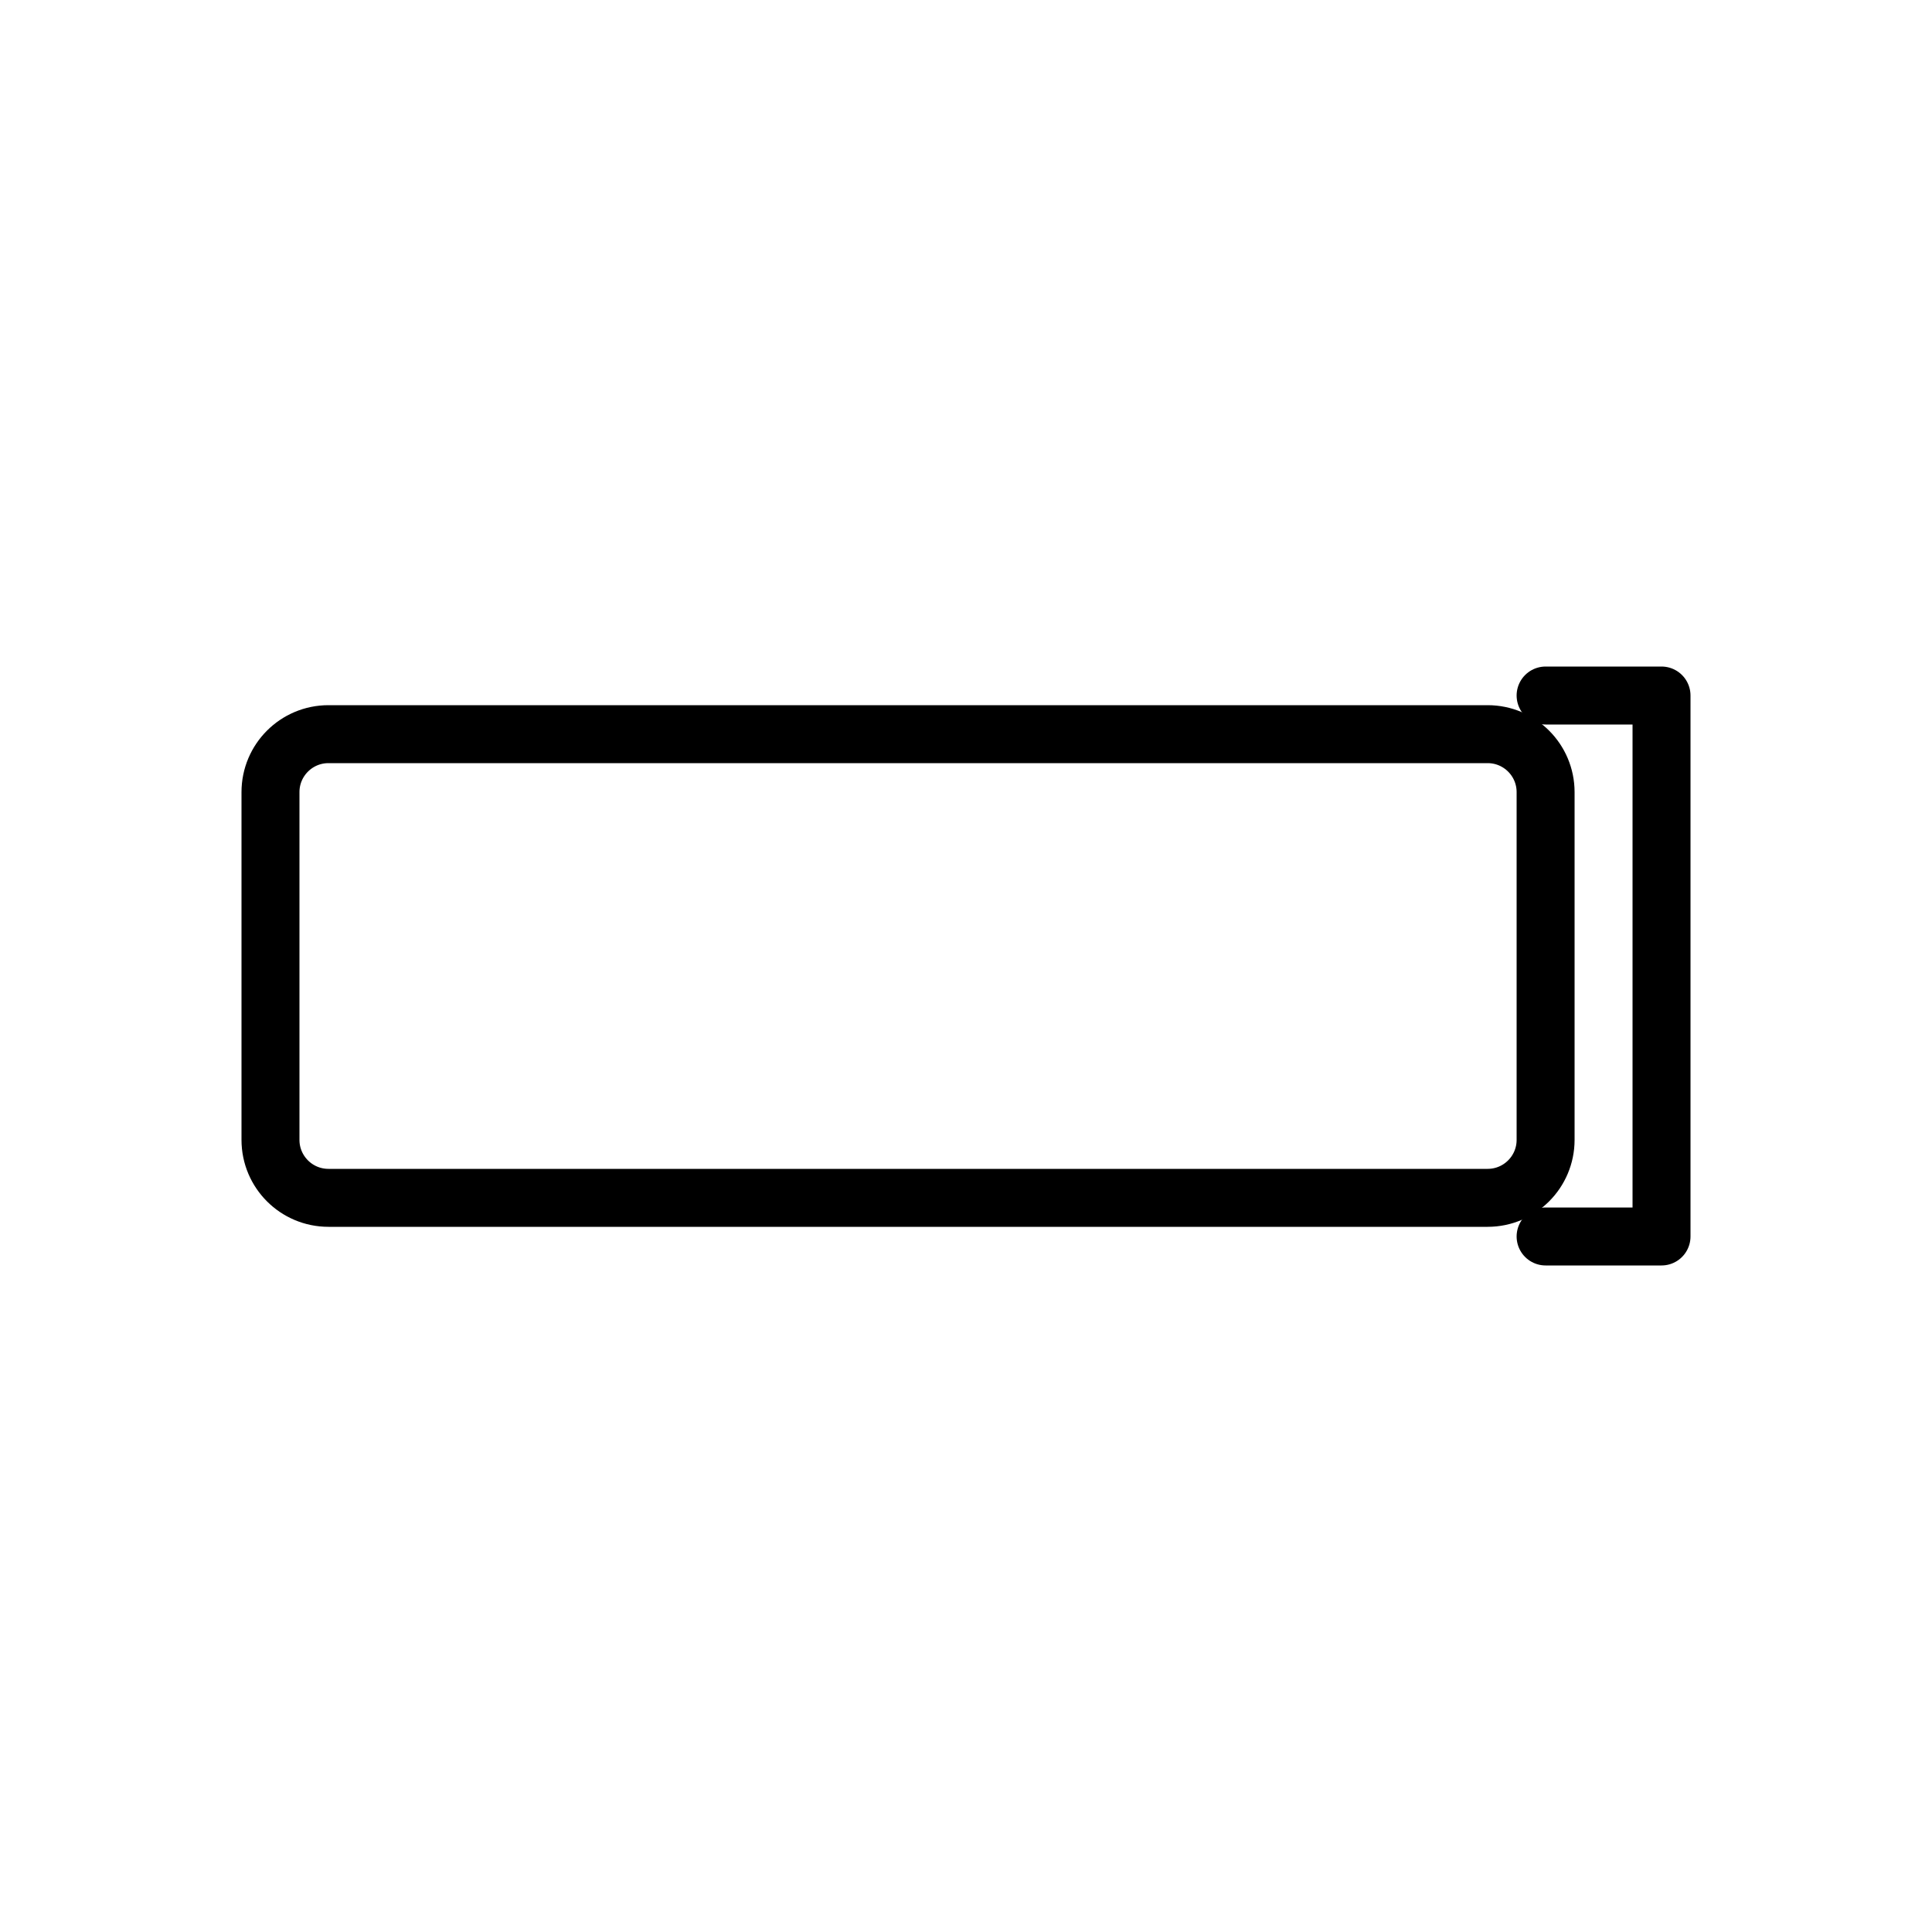
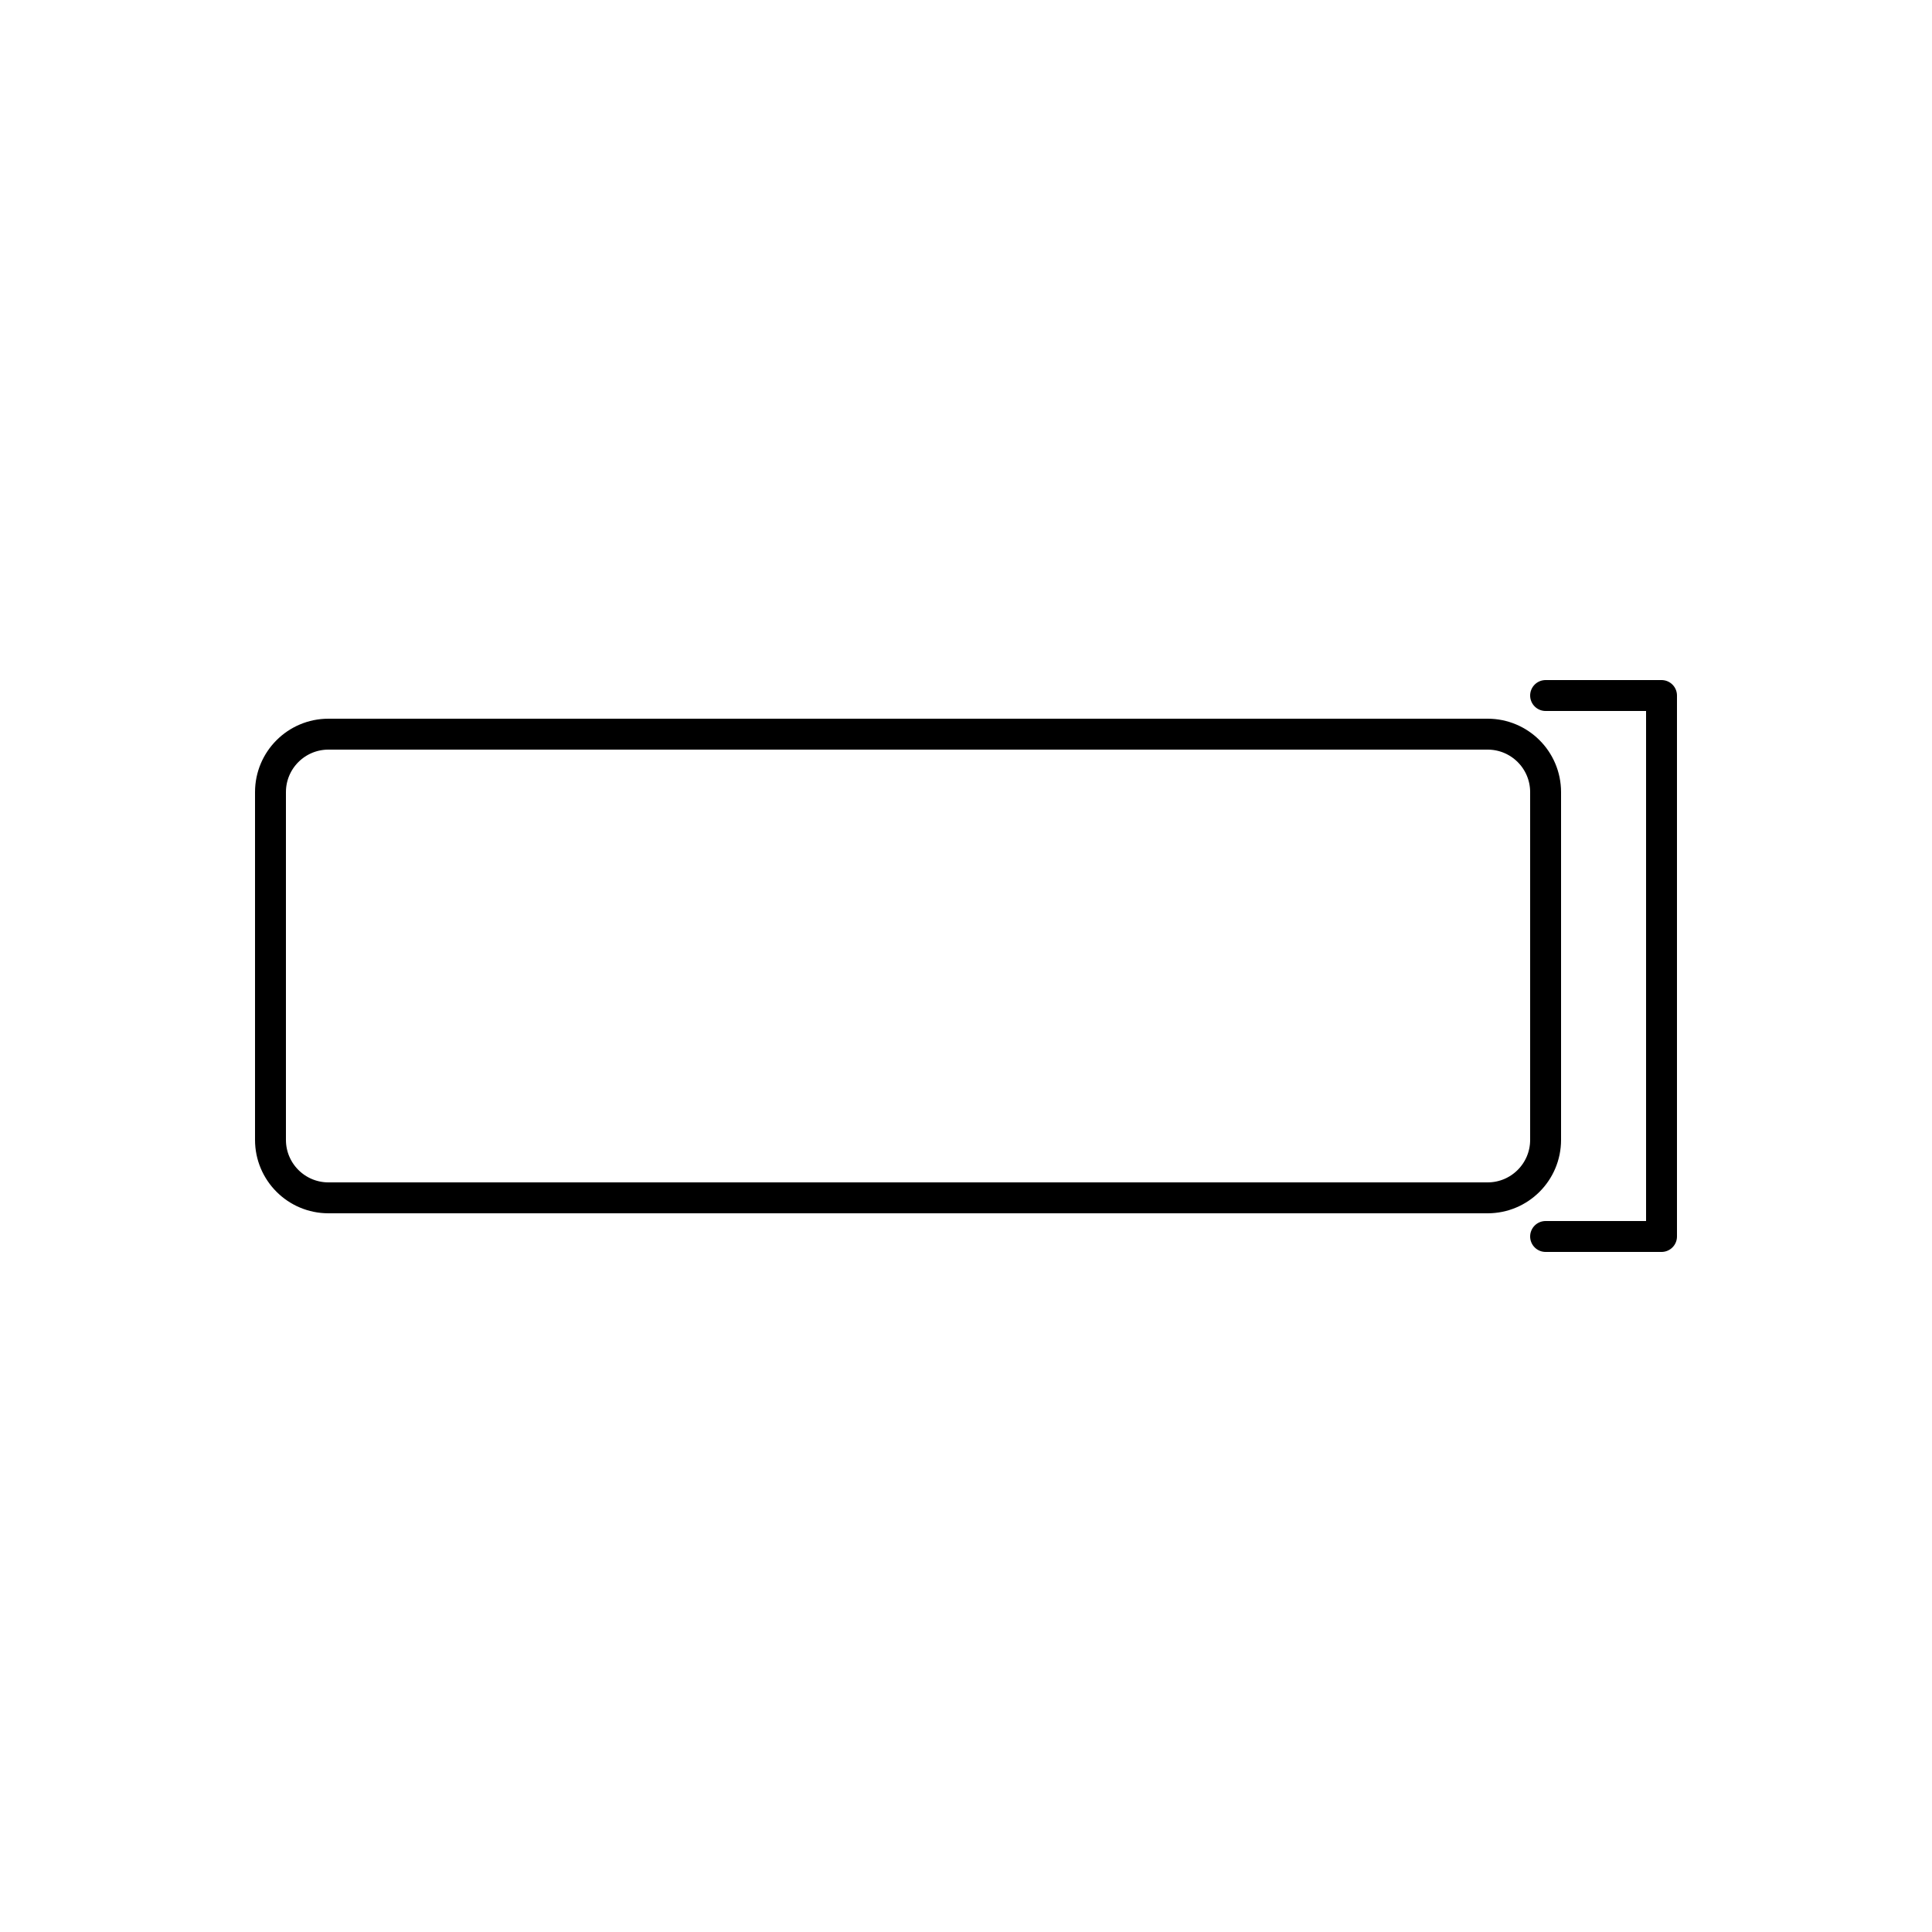
<svg xmlns="http://www.w3.org/2000/svg" viewBox="-50 -50 100 100" width="100" height="100">
-   <rect x="-36" y="-12" width="66" height="24" rx="3" fill="none" stroke="currentColor" stroke-width="3" stroke-linejoin="round" stroke-linecap="round" />
-   <path d="M 30 -14 L 36 -14 L 36 14 L 30 14" fill="none" stroke="currentColor" stroke-width="3" stroke-linejoin="round" stroke-linecap="round" />
+   <rect x="-36" y="-12" width="66" height="24" rx="3" fill="none" stroke="currentColor" stroke-width="1.6" stroke-linejoin="round" stroke-linecap="round" />
+   <path d="M 30 -14 L 36 -14 L 36 14 L 30 14" fill="none" stroke="currentColor" stroke-width="1.6" stroke-linejoin="round" stroke-linecap="round" />
</svg>
